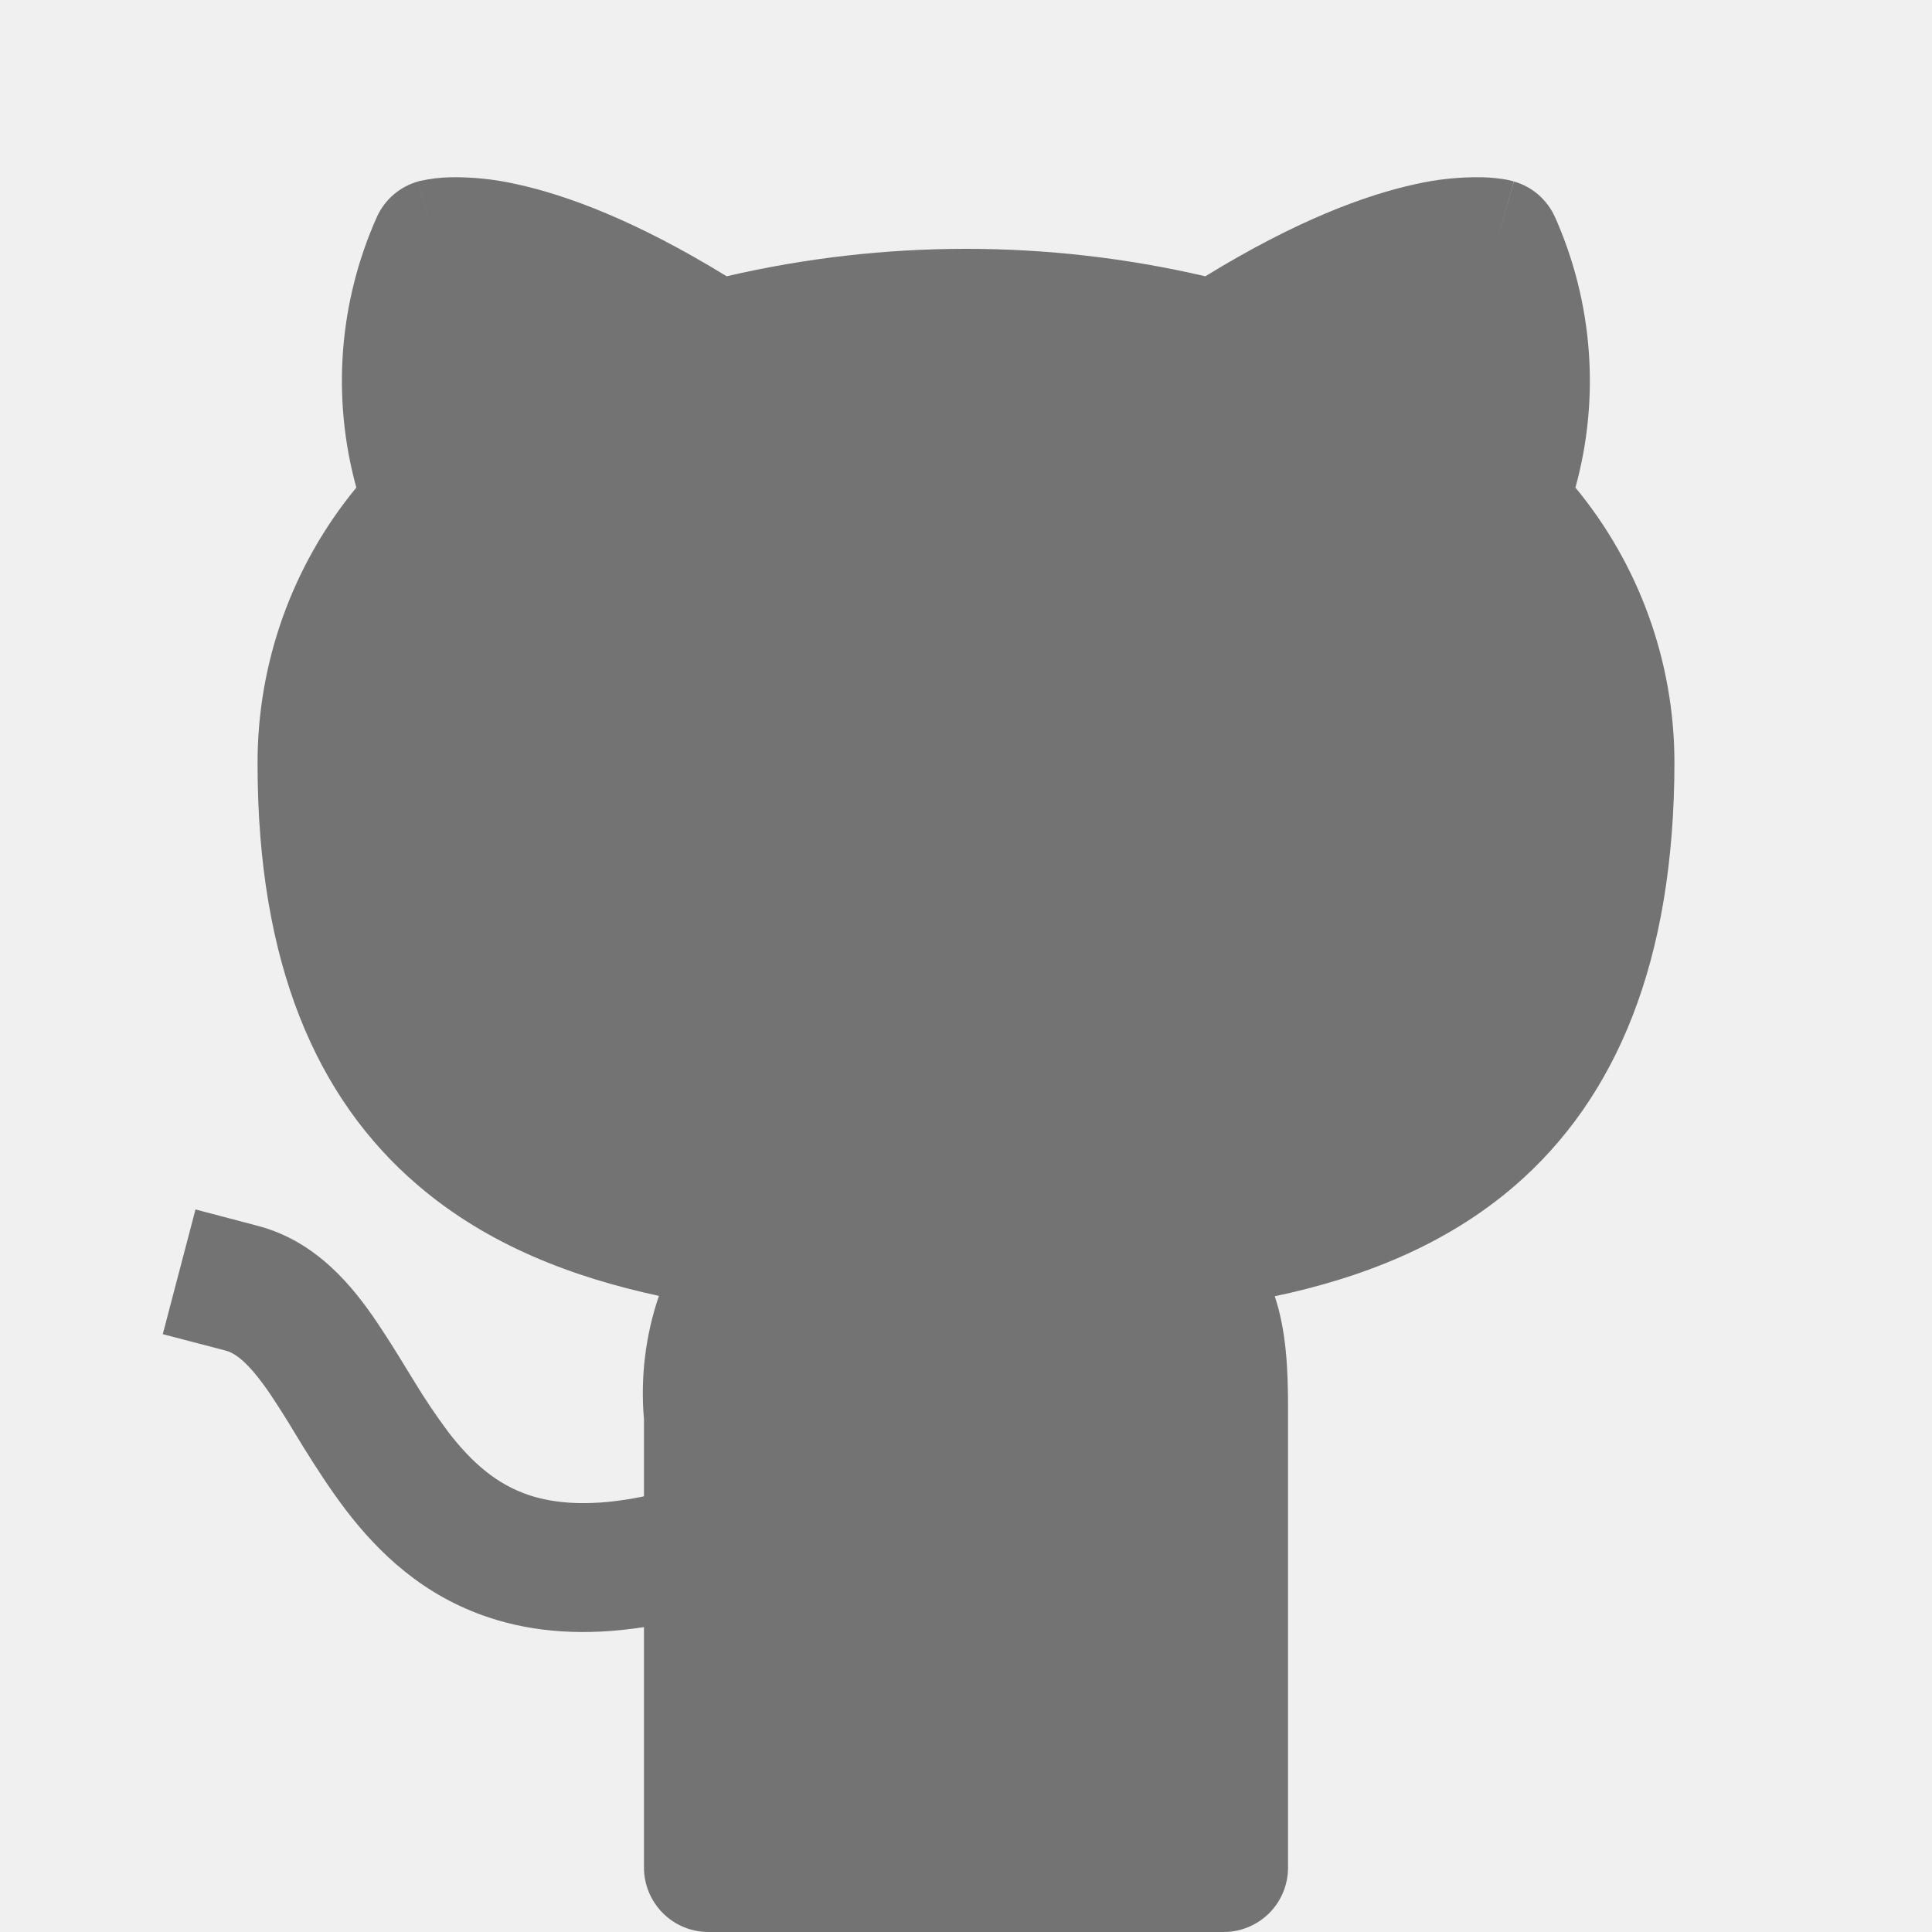
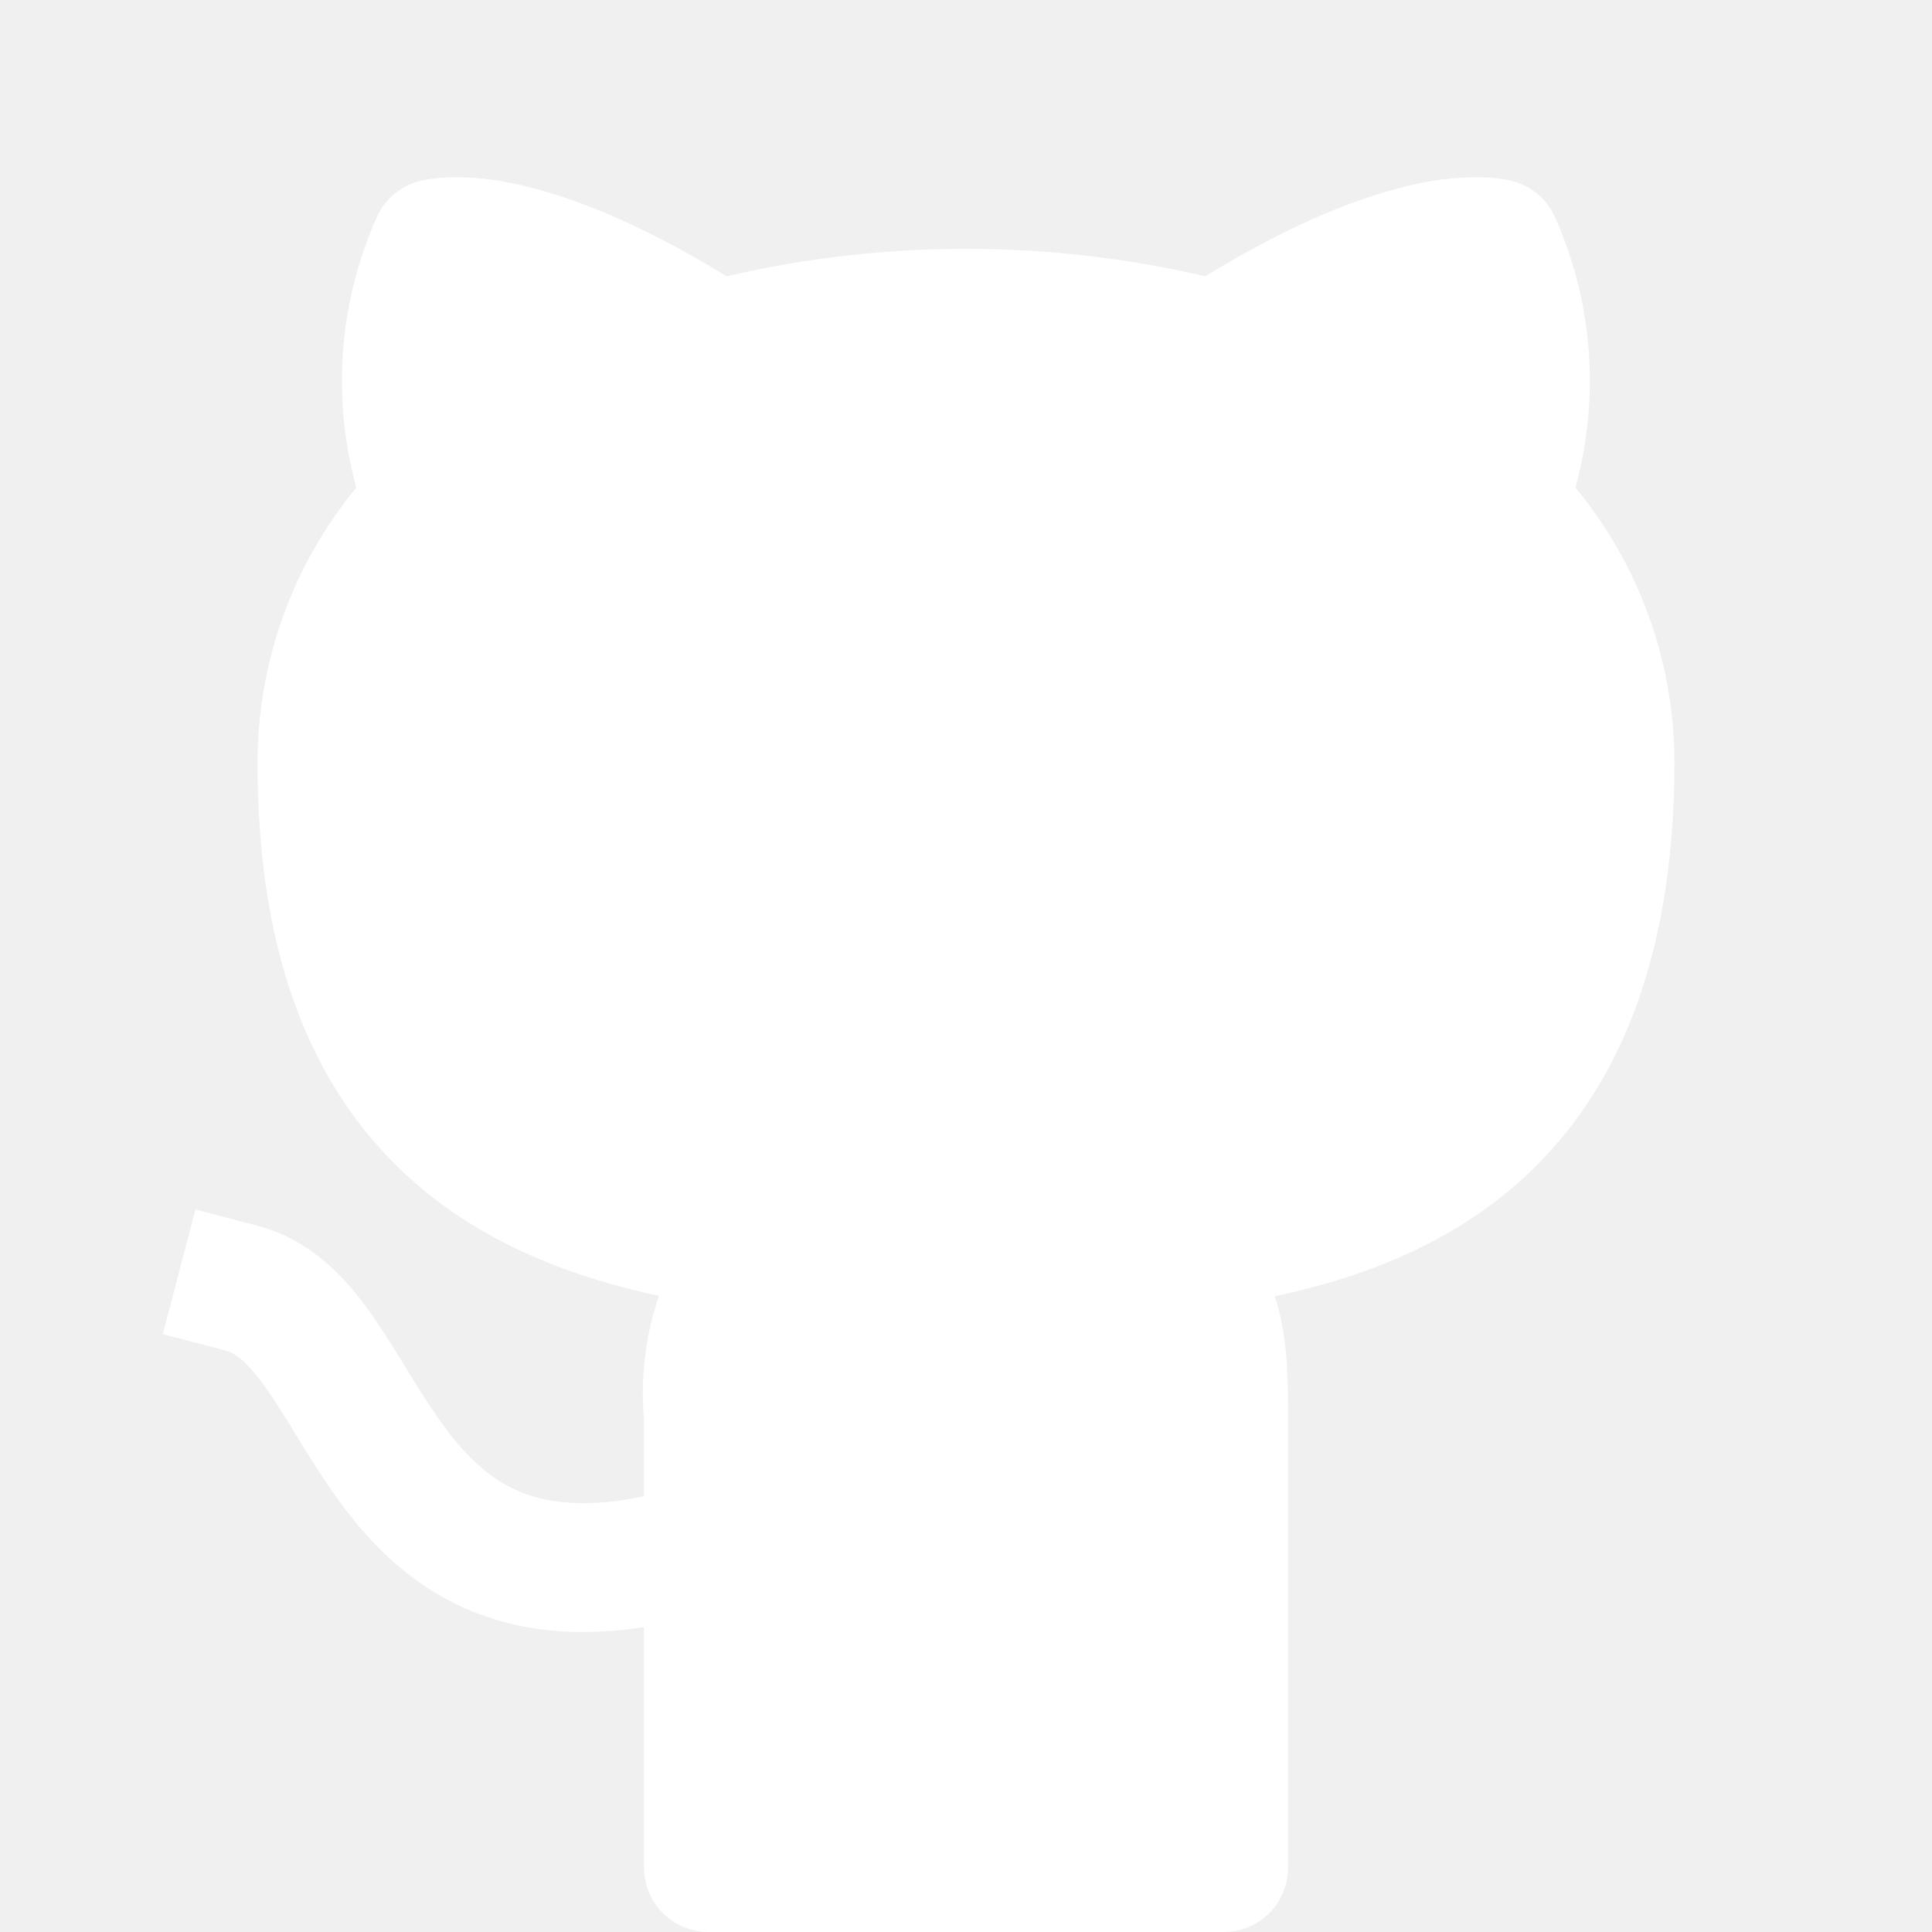
<svg xmlns="http://www.w3.org/2000/svg" width="16" height="16" viewBox="0 0 16 16" fill="none">
  <g clip-path="url(#clip0_112_610)">
-     <path d="M9.982 2.288C8.678 1.985 7.322 1.985 6.018 2.288C5.265 1.826 4.69 1.614 4.272 1.524C4.094 1.484 3.911 1.465 3.728 1.468C3.645 1.47 3.562 1.48 3.481 1.498L3.47 1.5L3.466 1.502H3.462L3.609 2.015L3.462 1.503C3.387 1.524 3.318 1.561 3.259 1.612C3.2 1.663 3.153 1.726 3.121 1.797C2.806 2.502 2.746 3.294 2.951 4.038C2.42 4.682 2.131 5.491 2.133 6.325C2.133 7.982 2.622 9.096 3.455 9.811C4.038 10.313 4.747 10.579 5.457 10.732C5.345 11.06 5.303 11.408 5.333 11.754V12.392C4.899 12.482 4.598 12.453 4.384 12.383C4.116 12.294 3.91 12.116 3.713 11.86C3.61 11.722 3.514 11.579 3.425 11.431L3.364 11.332C3.287 11.205 3.208 11.079 3.125 10.955C2.923 10.655 2.622 10.28 2.135 10.152L1.619 10.016L1.348 11.049L1.865 11.184C1.95 11.205 2.061 11.285 2.243 11.553C2.313 11.659 2.381 11.766 2.446 11.875L2.518 11.993C2.619 12.155 2.734 12.334 2.867 12.509C3.137 12.861 3.505 13.216 4.051 13.396C4.425 13.52 4.849 13.55 5.333 13.475V15.467C5.333 15.608 5.39 15.744 5.49 15.844C5.59 15.944 5.725 16 5.867 16H10.133C10.275 16 10.41 15.944 10.511 15.844C10.611 15.744 10.667 15.608 10.667 15.467V11.666C10.667 11.33 10.652 11.022 10.557 10.735C11.264 10.586 11.967 10.319 12.547 9.818C13.379 9.097 13.867 7.972 13.867 6.306V6.305C13.864 5.478 13.575 4.677 13.047 4.038C13.252 3.295 13.192 2.503 12.878 1.798C12.846 1.727 12.799 1.664 12.741 1.613C12.682 1.562 12.612 1.524 12.538 1.503L12.392 2.015C12.538 1.503 12.537 1.503 12.536 1.503L12.533 1.502L12.529 1.5L12.52 1.498C12.493 1.491 12.466 1.485 12.44 1.482C12.384 1.474 12.327 1.469 12.271 1.468C12.088 1.465 11.905 1.484 11.727 1.524C11.31 1.614 10.735 1.826 9.982 2.288Z" fill="#737373" />
+     <path d="M9.982 2.288C8.678 1.985 7.322 1.985 6.018 2.288C5.265 1.826 4.69 1.614 4.272 1.524C4.094 1.484 3.911 1.465 3.728 1.468C3.645 1.47 3.562 1.48 3.481 1.498L3.47 1.5L3.466 1.502H3.462L3.609 2.015L3.462 1.503C3.387 1.524 3.318 1.561 3.259 1.612C3.2 1.663 3.153 1.726 3.121 1.797C2.806 2.502 2.746 3.294 2.951 4.038C2.42 4.682 2.131 5.491 2.133 6.325C2.133 7.982 2.622 9.096 3.455 9.811C4.038 10.313 4.747 10.579 5.457 10.732C5.345 11.06 5.303 11.408 5.333 11.754V12.392C4.899 12.482 4.598 12.453 4.384 12.383C4.116 12.294 3.91 12.116 3.713 11.86C3.61 11.722 3.514 11.579 3.425 11.431L3.364 11.332C3.287 11.205 3.208 11.079 3.125 10.955C2.923 10.655 2.622 10.28 2.135 10.152L1.619 10.016L1.348 11.049L1.865 11.184C1.95 11.205 2.061 11.285 2.243 11.553C2.313 11.659 2.381 11.766 2.446 11.875L2.518 11.993C2.619 12.155 2.734 12.334 2.867 12.509C3.137 12.861 3.505 13.216 4.051 13.396C4.425 13.52 4.849 13.55 5.333 13.475V15.467C5.333 15.608 5.39 15.744 5.49 15.844C5.59 15.944 5.725 16 5.867 16H10.133C10.275 16 10.41 15.944 10.511 15.844C10.611 15.744 10.667 15.608 10.667 15.467V11.666C10.667 11.33 10.652 11.022 10.557 10.735C11.264 10.586 11.967 10.319 12.547 9.818C13.379 9.097 13.867 7.972 13.867 6.306V6.305C13.864 5.478 13.575 4.677 13.047 4.038C13.252 3.295 13.192 2.503 12.878 1.798C12.846 1.727 12.799 1.664 12.741 1.613C12.682 1.562 12.612 1.524 12.538 1.503L12.392 2.015C12.538 1.503 12.537 1.503 12.536 1.503L12.533 1.502L12.529 1.5L12.52 1.498C12.493 1.491 12.466 1.485 12.44 1.482C12.384 1.474 12.327 1.469 12.271 1.468C12.088 1.465 11.905 1.484 11.727 1.524C11.31 1.614 10.735 1.826 9.982 2.288Z" fill="white" />
  </g>
  <defs>
    <clipPath id="clip0_112_610">
      <rect width="16" height="16" fill="white" />
    </clipPath>
  </defs>
</svg>
